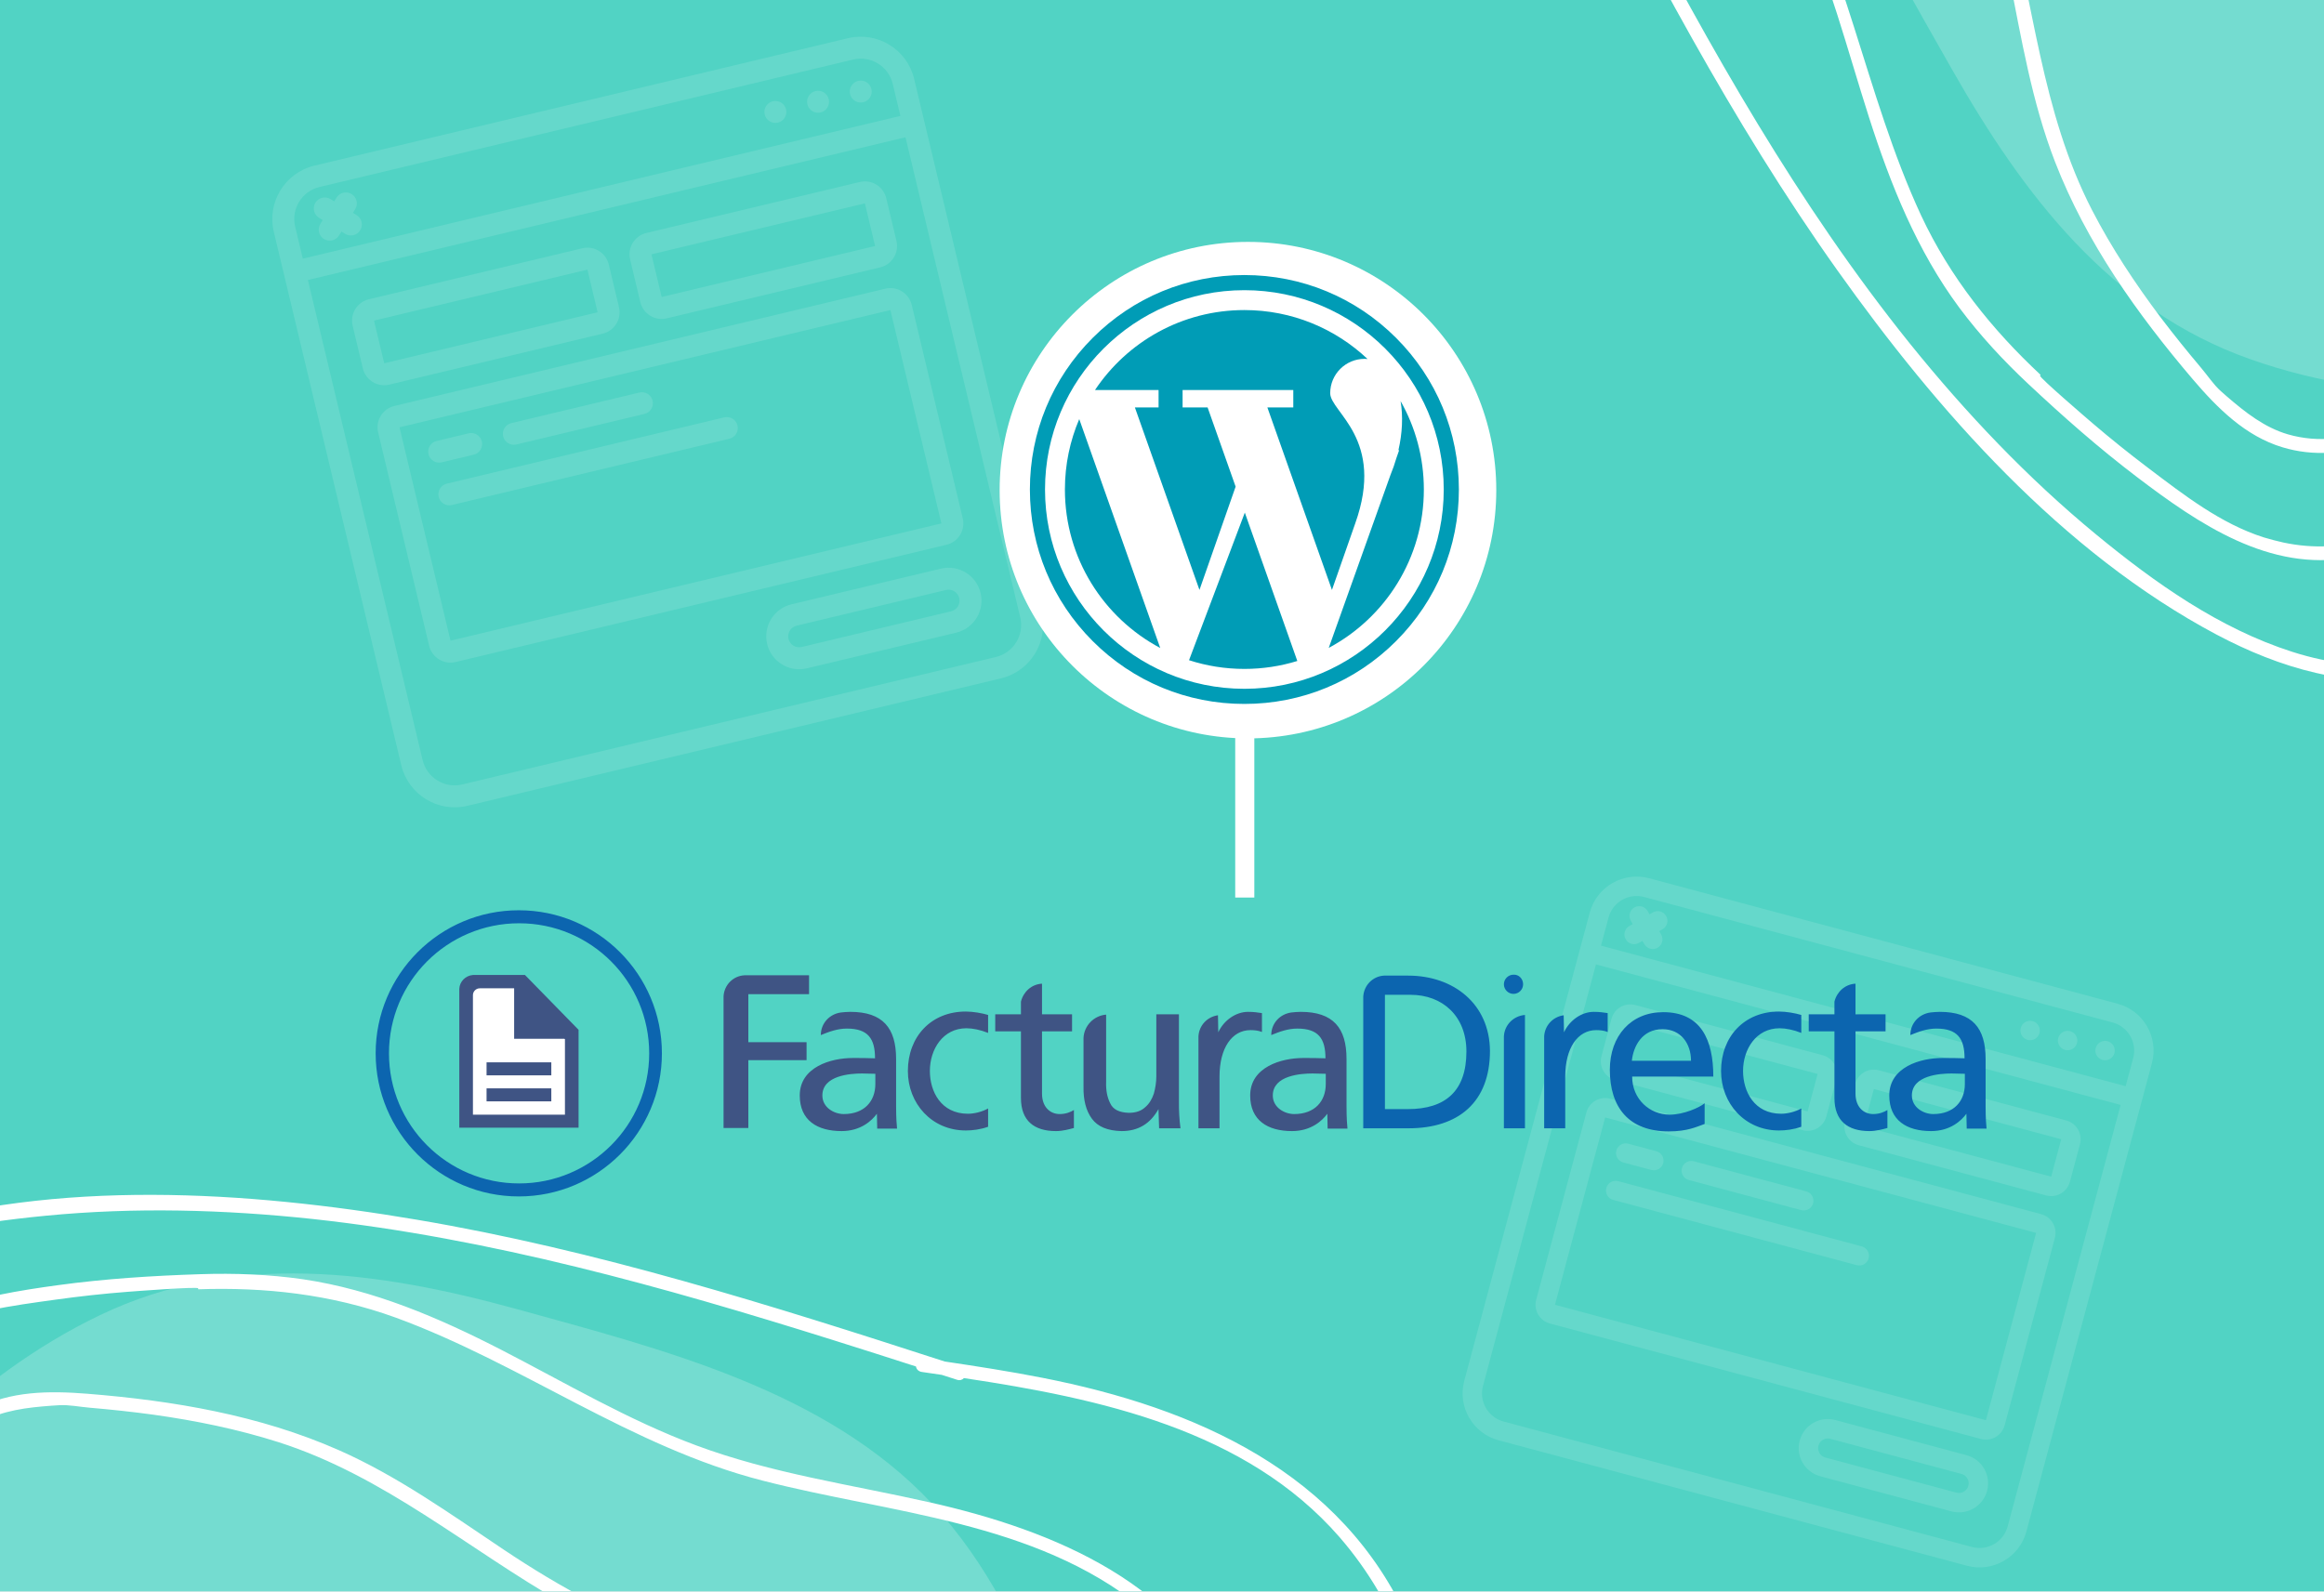
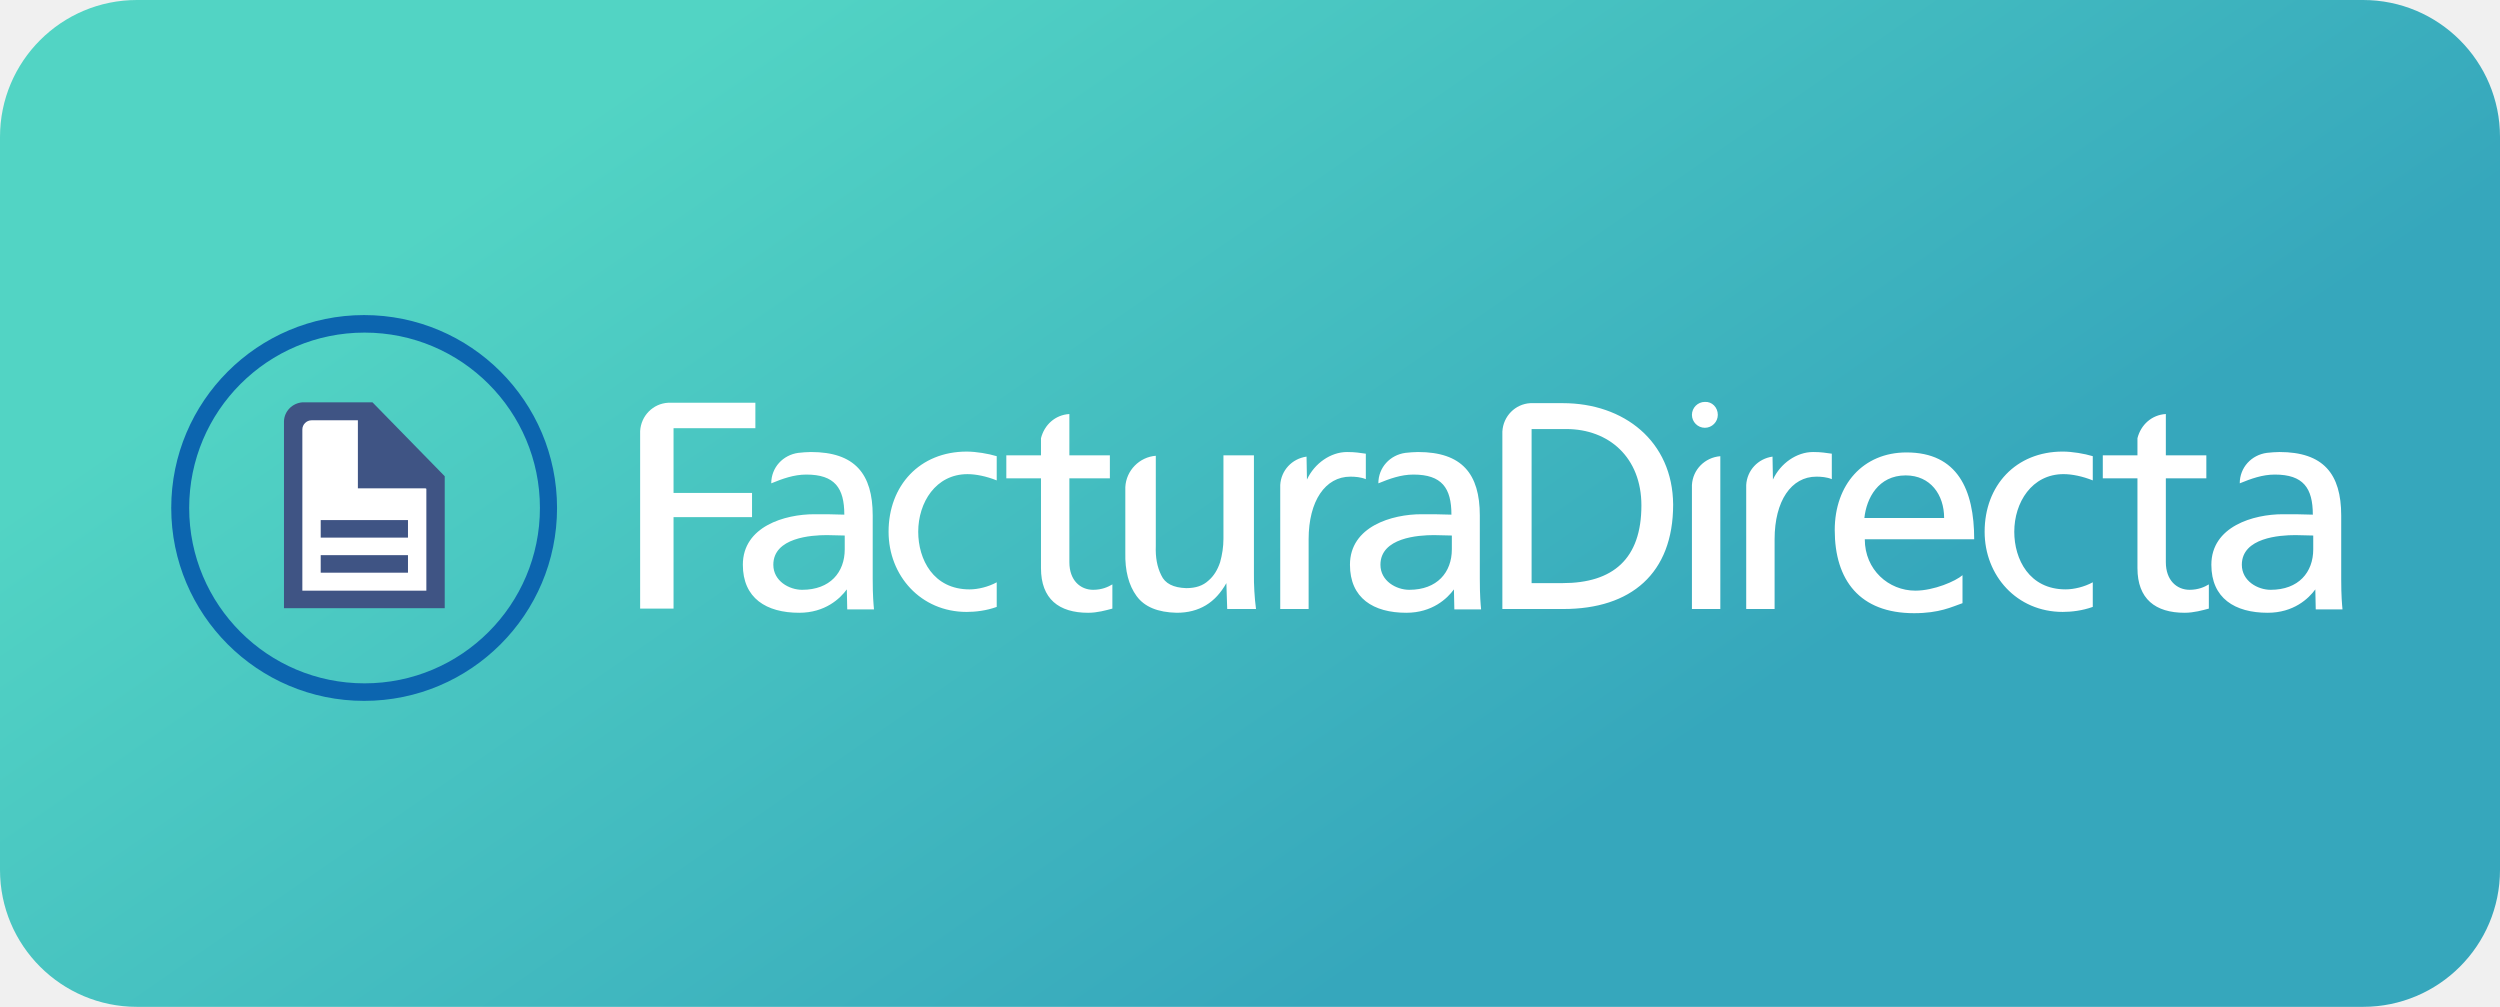
- <svg xmlns="http://www.w3.org/2000/svg" fill="none" height="250" viewBox="0 0 365 250" width="365">
-   <clipPath id="a">
-     <path d="m0 0h365v250h-365z" />
-   </clipPath>
-   <mask id="b" fill="#fff">
-     <path d="m407.671 85.167c7.575-11.36 13.357-24.111 19.477-36.312 6.59-13.101 12.939-26.312 18.658-39.82 11.044-26.116 19.75-53.585 22.129-81.959 1.039-12.389.736-25.148-3.106-37.071-4.159-12.897-12.793-23.385-23.725-31.232-12.07-8.653-26.028-13.886-39.995-18.515-7.451-2.466-14.918-4.81-22.304-7.532-6.784-2.485-13.425-5.452-20.145-8.118-12.51-4.953-25.303-8.307-38.795-6.074-13.126 2.133-25.365 8.153-37.177 14.043-24.462 12.146-49.43 28.248-59.665 54.876-9.27 24.102-.066 47.595 13.565 67.877 2.895 4.313 5.943 8.478 9.037 12.658 13.015 25.491 26.272 51.017 42.893 74.403 15.705 22.101 35.342 44.416 59.615 57.306 9.766 5.181 21.149 8.724 32.295 6.453 11.891-2.44 20.724-11.178 27.243-20.982zm-13.35 11.917c-9.955 7.963-22.415 9.138-34.307 5.315-11.487-3.681-21.553-10.819-30.795-18.427-10.794-8.889-20.447-19.076-29.24-29.975-17.586-21.874-31.403-46.455-44.339-71.234-2.127-4.044-4.179-8.086-6.275-12.144.248-.344.286-.812-.04-1.256-.622-.827-1.258-1.685-1.895-2.542-.396-.748-.762-1.51-1.143-2.227-.205-.427-.595-.615-.959-.591-12.833-17.364-25.581-37.057-24.044-59.362 2.014-28.274 24.668-49.043 47.743-62.361 11.43-6.608 23.504-12.737 35.885-17.362 13.112-4.902 26.366-6.457 40.016-2.727 12.956 3.539 25.005 9.8 37.629 14.211 13.648 4.744 27.659 8.602 40.786 14.684 12.481 5.755 24.469 13.846 32.36 25.29 7.625 11.047 10.337 24.526 10.495 37.766.36 26.573-6.865 53.295-16.07 78.003-9.395 25.25-21.57 49.32-33.864 73.221-5.788 11.329-11.804 23.592-21.943 31.718zm30.962-88.897c7.598-24.613 13.993-49.624 19.105-74.882 2.061-10.179 3.845-20.937.805-31.108-2.766-9.289-9.163-16.836-16.771-22.602-16.515-12.522-38.324-18.866-58.553-21.917-21.18-3.232-43.064-2.376-63.898 2.703-21.274 5.178-43.824 15.131-53.512 36.17-8.999 19.659-.221 40.543 10.5 57.494 6.709 10.623 14.335 20.732 19.577 32.209 4.732 10.334 7.545 21.363 10.998 32.161 3.395 10.6 7.55 20.985 14.226 29.974 3.243 4.334 6.9 8.281 10.849 11.976 5.454 5.111 11.048 10.043 17.011 14.572 9.684 7.358 20.803 14.966 33.57 12.632.834-.138 1.67-.351 2.49-.519 6.079-1.49 11.891-4.24 16.947-7.941 1.562-1.125 3.036-2.356 4.465-3.68 18.295-17.102 25.041-44.12 32.191-67.242zm-66.633 77.048c-1.011-.228-2.035-.487-3.09-.806-6.774-2.152-12.541-6.663-18.131-10.884-3.004-2.273-5.932-4.62-8.797-7.072-.701-.601-8.415-7.217-8.23-7.456.016-.045.047-.06.093-.119-7.615-7.113-14.184-15.253-18.773-25.055-8.913-19.207-11.752-40.464-22.645-58.871-10.569-17.887-25.652-34.622-27.973-56.128-2.595-24.113 15.939-41.968 36.679-50.452 37.852-15.53 83.388-13.477 120.717 2.453 9.347 3.994 18.537 9.226 25.571 16.692 7.525 8.02 10.977 17.955 10.522 28.901-.452 10.795-3.325 21.551-5.649 32.043-2.681 11.939-5.618 23.813-8.886 35.621-3.126 11.402-6.523 22.709-10.176 33.951-3.716 11.423-7.421 23.027-12.716 33.82-4.793 9.726-11.469 18.892-20.189 25.438-4.276 3.214-9.056 5.769-14.196 7.259-4.912 1.418-9.411 1.663-14.131.664zm24.489-24.688c2.14-3.052 3.861-6.428 5.383-9.671 7.079-15.211 9.373-32.104 11.418-48.576 1.051-8.607 2.012-17.245 3.502-25.799 1.608-9.324 4.148-18.269 7.127-27.238 4.988-15.033 10.13-33.029.701-47.524-9.769-15.045-30.92-20.017-47.51-22.6-16.725-2.631-35.712-3.014-51.88 2.715-7.414 2.619-14.329 7.061-18.723 13.707-4.223 6.376-5.758 14.052-5.551 21.605.492 17.77 10.276 32.77 17.874 48.218 4.875 9.852 7.915 20.023 10.036 30.784 1.954 9.866 3.604 19.877 7.246 29.271 4.92 12.682 12.861 23.84 21.634 34.149 3.86 4.526 8.266 8.939 14.094 10.682 4.743 1.438 9.955 1.114 14.514-.885 4.222-1.838 7.47-5.083 10.135-8.838zm-33.4 1.729c-.313-.262-.596-.539-.91-.801-1.178-1.048-2.063-2.424-3.102-3.651-2.182-2.592-4.302-5.213-6.346-7.909-4.027-5.345-7.718-10.927-10.797-16.877-8.035-15.577-9.156-32.782-13.691-49.437-4.451-16.321-14.316-30.081-20.535-45.629-5.885-14.695-7.905-34.244 4.764-46.173 12.285-11.556 32.143-12.566 48.086-12.036 16.926.547 36.004 3.7 50.719 12.546 7.852 4.711 13.714 11.69 15.605 20.798 1.737 8.395.428 17.012-1.857 25.16-2.383 8.646-5.746 16.973-7.904 25.697-1.817 7.323-3.046 14.777-4.063 22.28-2.428 17.632-3.53 35.678-8.945 52.716-1.278 4.064-2.797 8.018-4.586 11.878-2.904 6.232-6.246 12.411-12.523 15.834-4.338 2.381-9.553 2.932-14.298 1.569-3.705-1.074-6.737-3.483-9.617-5.965z" fill="#fff" />
-   </mask>
-   <mask id="c" fill="#fff">
-     <path d="m-49.077 245.611c2.677 13.389 7.605 26.494 11.904 39.449 4.604 13.923 9.456 27.754 14.964 41.35 10.657 26.276 23.926 51.856 42.306 73.602 8.026 9.494 17.261 18.302 28.41 24.017 12.06 6.178 25.581 7.489 38.861 5.308 14.652-2.416 28.223-8.585 41.372-15.189 7.012-3.525 13.951-7.147 21.098-10.445 6.554-3.04 13.347-5.638 19.984-8.505 12.348-5.343 23.766-12.018 31.727-23.137 7.774-10.79 12.171-23.7 16.358-36.218 8.71-25.886 14.979-54.926 3.387-80.993-10.488-23.597-33.608-33.701-57.588-38.404-5.097-1.003-10.197-1.792-15.341-2.56-27.228-8.823-54.651-17.498-82.941-22.281-26.733-4.523-56.397-6.417-82.675 1.632-10.569 3.243-21.123 8.786-27.4 18.273-6.683 10.134-6.75 22.558-4.427 34.101zm1.013-17.867c1.408-12.67 9.388-22.312 20.501-28.017 10.725-5.52 22.89-7.591 34.804-8.746 13.918-1.347 27.947-.97 41.872.519 27.902 3.033 55.054 10.644 81.723 19.019 4.363 1.355 8.672 2.762 13.024 4.15.068.418.373.776.917.86 1.024.145 2.081.301 3.137.458.809.248 1.607.529 2.384.766.446.157.855.014 1.095-.26 21.352 3.204 44.292 8.114 58.978 24.973 18.568 21.417 17.235 52.122 10.336 77.856-3.41 12.755-7.614 25.626-13.098 37.651-5.806 12.738-14.077 23.21-26.367 30.223-11.664 6.66-24.611 10.752-36.657 16.561-13.005 6.295-25.64 13.475-39.223 18.455-12.894 4.757-27.092 7.512-40.765 5-13.203-2.419-24.651-10.033-34.126-19.284-19.044-18.535-32.83-42.539-43.793-66.519-11.211-24.497-19.622-50.127-27.83-75.721-3.918-12.103-8.335-25.028-6.912-37.944zm40.966 84.753c12.031 22.777 25.195 44.984 39.44 66.459 5.74 8.655 12.086 17.523 21.427 22.566 8.524 4.612 18.384 5.425 27.841 4.123 20.532-2.824 40.439-13.759 56.901-25.907 17.262-12.69 32.131-28.77 43.271-47.093 11.382-18.704 20.289-41.687 12.263-63.415-7.537-20.264-28.512-28.824-48.079-33.23-12.256-2.767-24.796-4.523-36.619-8.932-10.653-3.961-20.441-9.771-30.517-14.965-9.896-5.094-20.178-9.499-31.255-11.135-5.357-.772-10.735-.977-16.14-.797-7.471.243-14.913.71-22.333 1.724-12.051 1.645-25.293 4.127-32.669 14.806-.493.688-.933 1.43-1.394 2.128-3.244 5.352-5.41 11.407-6.368 17.599-.31 1.9-.48 3.812-.556 5.759-.843 25.03 13.491 48.904 24.785 70.31zm-7.365-101.599c.876-.553 1.783-1.094 2.755-1.614 6.312-3.268 13.58-4.156 20.517-5.125 3.731-.517 7.461-.927 11.22-1.219.921-.071 11.054-.848 11.091-.548.021.043.009.075.019.15 10.414-.355 20.815.756 30.991 4.442 19.883 7.279 36.922 20.302 57.64 25.616 20.121 5.174 42.62 6.343 59.468 19.908 18.885 15.215 18.405 40.946 9.739 61.611-15.784 37.747-49.434 68.494-87.094 83.625-9.434 3.785-19.632 6.584-29.886 6.278-10.991-.349-20.457-4.934-27.876-12.995-7.314-7.953-12.887-17.59-18.663-26.652-6.546-10.338-12.866-20.811-18.904-31.472-5.852-10.273-11.446-20.67-16.812-31.203-5.449-10.705-11.036-21.53-14.922-32.905-3.488-10.267-5.249-21.469-3.712-32.264.751-5.296 2.324-10.482 4.905-15.171 2.47-4.476 5.479-7.83 9.523-10.462zm.14 34.774c.645 3.671 1.816 7.275 3.033 10.645 5.75 15.761 16.073 29.328 26.275 42.422 5.342 6.829 10.771 13.617 15.767 20.719 5.456 7.73 9.985 15.851 14.22 24.3 7.104 14.157 16.192 30.518 33.109 34.1 17.546 3.731 36.017-7.709 49.575-17.613 13.686-9.967 27.383-23.122 34.765-38.606 3.391-7.094 5.139-15.124 3.546-22.931-1.523-7.495-5.865-14.008-11.352-19.202-12.912-12.218-30.437-15.905-46.734-21.457-10.414-3.519-19.755-8.562-28.864-14.671-8.358-5.594-16.604-11.507-25.822-15.573-12.446-5.49-25.951-7.764-39.444-8.85-5.929-.471-12.166-.476-17.519 2.413-4.371 2.337-7.827 6.251-9.637 10.888-1.686 4.285-1.688 8.877-.918 13.416zm22.395-24.84c.407-.036.803-.04 1.21-.076 1.574-.093 3.173.254 4.775.387 3.376.291 6.729.645 10.08 1.106 6.628.932 13.184 2.269 19.569 4.299 16.696 5.333 29.654 16.706 44.638 25.276 14.688 8.394 31.394 11.148 46.785 17.744 14.552 6.23 29.804 18.625 29.28 36.018-.515 16.858-13.843 31.614-25.491 42.513-12.355 11.582-28.074 22.842-44.735 26.992-8.883 2.221-17.963 1.431-25.741-3.672-7.164-4.707-12.332-11.726-16.478-19.103-4.428-7.799-7.938-16.065-12.582-23.76-3.894-6.463-8.295-12.603-12.881-18.628-10.751-14.184-22.732-27.724-30.952-43.601-1.97-3.777-3.692-7.648-5.156-11.642-2.353-6.459-4.36-13.192-2.342-20.051 1.384-4.751 4.682-8.828 9.001-11.22 3.379-1.86 7.227-2.301 11.018-2.582z" fill="#fff" />
-   </mask>
-   <g clip-path="url(#a)">
-     <path d="m0 0h365v250h-365z" fill="#51d3c4" />
-     <path d="m133.184 6.002-83.804 20.022c-4.625 1.111-7.478 5.755-6.378 10.383l20.022 83.804c1.111 4.625 5.755 7.478 10.383 6.378l83.804-20.022c4.625-1.111 7.478-5.756 6.378-10.383l-20.022-83.803c-1.111-4.625-5.756-7.478-10.383-6.378zm-83.003 23.374 83.804-20.022c2.777-.663 5.566 1.05 6.23 3.827l1.201 5.028-93.86 22.425-1.201-5.028c-.663-2.777 1.05-5.566 3.827-6.23zm106.229 73.837-83.804 20.023c-2.777.663-5.566-1.05-6.23-3.827l-18.02-75.423 93.86-22.425 18.02 75.423c.663 2.777-1.05 5.566-3.827 6.229z" fill="#fff" fill-opacity=".12" />
-     <path d="m122.178 19.262c.926-.221 1.497-1.151 1.276-2.076s-1.151-1.497-2.077-1.276c-.925.221-1.496 1.151-1.275 2.076.221.926 1.151 1.497 2.076 1.276z" fill="#fff" fill-opacity=".12" />
-     <path d="m128.882 17.661c.926-.221 1.497-1.151 1.276-2.076-.221-.926-1.151-1.497-2.077-1.276-.925.221-1.496 1.151-1.275 2.076s1.151 1.497 2.076 1.276z" fill="#fff" fill-opacity=".12" />
-     <path d="m135.586 16.059c.926-.221 1.497-1.151 1.276-2.076-.221-.926-1.151-1.497-2.076-1.276-.926.221-1.497 1.151-1.276 2.076s1.151 1.497 2.076 1.276z" fill="#fff" fill-opacity=".12" />
-     <path d="m61.142 60.421 33.522-8.009c1.851-.442 2.994-2.302 2.551-4.153l-1.602-6.704c-.442-1.851-2.302-2.994-4.153-2.551l-33.522 8.009c-1.851.442-2.994 2.302-2.551 4.153l1.602 6.704c.443 1.851 2.302 2.994 4.153 2.551zm-2.403-10.056 33.522-8.009 1.602 6.704-33.522 8.009z" fill="#fff" fill-opacity=".12" />
-     <path d="m135.038 28.592-33.522 8.009c-1.851.442-2.993 2.302-2.551 4.153l1.602 6.704c.442 1.851 2.301 2.994 4.153 2.551l33.521-8.009c1.852-.442 2.994-2.302 2.552-4.153l-1.602-6.704c-.443-1.851-2.302-2.994-4.153-2.551zm-31.119 18.065-1.602-6.704 33.522-8.009 1.601 6.704z" fill="#fff" fill-opacity=".12" />
-     <path d="m139.042 45.353-77.099 18.421c-1.851.442-2.994 2.302-2.551 4.153l8.009 33.521c.442 1.851 2.302 2.994 4.153 2.551l77.1-18.42c1.851-.442 2.993-2.302 2.551-4.153l-8.009-33.522c-.442-1.851-2.302-2.994-4.153-2.551zm-68.289 55.294-8.009-33.521 77.099-18.421 8.009 33.522z" fill="#fff" fill-opacity=".12" />
-     <path d="m147.778 89.331-23.465 5.606c-2.777.663-4.49 3.453-3.827 6.23s3.453 4.49 6.23 3.827l23.465-5.606c2.777-.663 4.49-3.453 3.827-6.23-.664-2.777-3.453-4.49-6.23-3.827zm1.602 6.704-23.465 5.606c-.926.221-1.856-.35-2.077-1.276-.221-.925.35-1.855 1.276-2.076l23.465-5.606c.926-.221 1.855.35 2.076 1.276s-.35 1.855-1.275 2.076z" fill="#fff" fill-opacity=".12" />
-     <path d="m69.374 72.629 5.028-1.201c.926-.221 1.497-1.151 1.276-2.076-.221-.926-1.151-1.497-2.076-1.276l-5.028 1.201c-.926.221-1.497 1.151-1.276 2.076.221.925 1.151 1.497 2.076 1.276z" fill="#fff" fill-opacity=".12" />
-     <path d="m81.106 69.825 20.113-4.805c.926-.221 1.497-1.151 1.276-2.076-.221-.926-1.151-1.497-2.077-1.276l-20.113 4.805c-.926.221-1.497 1.151-1.276 2.076.221.925 1.151 1.497 2.076 1.276z" fill="#fff" fill-opacity=".12" />
-     <path d="m113.752 65.569-43.578 10.412c-.926.221-1.497 1.151-1.276 2.076.221.926 1.151 1.497 2.076 1.276l43.578-10.412c.926-.221 1.497-1.151 1.276-2.076s-1.151-1.497-2.077-1.276z" fill="#fff" fill-opacity=".12" />
-     <path d="m50.881 37.549c.811.498 1.872.244 2.37-.566l.374-.608.608.374c.809.478 1.853.219 2.345-.582.492-.801.251-1.849-.541-2.354l-.608-.374.374-.608c.478-.809.219-1.853-.582-2.345-.801-.492-1.849-.251-2.354.541l-.374.608-.608-.374c-.809-.478-1.853-.219-2.345.582-.492.801-.251 1.849.541 2.354l.608.374-.374.608c-.498.811-.245 1.872.566 2.37z" fill="#fff" fill-opacity=".12" />
-     <circle cx="196" cy="77" fill="#fff" r="39" />
-     <path d="m194 99h3v42h-3z" fill="#fff" />
-     <path d="m181.961 64.002h-3.72l10.143 28.674 5.679-16.228-4.403-12.446h-3.925v-2.732h17.384v2.732h-4.071l10.143 28.674 3.647-10.42c4.783-13.35-3.921-17.508-3.921-20.488 0-2.979 2.416-5.394 5.395-5.394.161 0 .317.009.471.023-5.048-4.765-11.855-7.688-19.345-7.688-9.787 0-18.407 4.989-23.461 12.561h9.984z" fill="#009cb6" />
-     <path d="m167.251 76.897c0 10.792 6.066 20.165 14.973 24.902l-12.721-35.958c-1.449 3.395-2.252 7.131-2.252 11.056z" fill="#009cb6" />
-     <path d="m219.97 63.007c.403 2.374.281 5.042-.338 7.721h.112l-.426 1.218c-.252.879-.57 1.779-.932 2.663l-9.698 27.171c8.888-4.742 14.938-14.105 14.938-24.883 0-5.05-1.33-9.79-3.656-13.89z" fill="#009cb6" />
-     <path d="m186.745 103.716c2.739.887 5.66 1.368 8.694 1.368 2.894 0 5.685-.437 8.313-1.247l-8.245-23.307z" fill="#009cb6" />
-     <path d="m219.26 53.076c-6.363-6.363-14.823-9.867-23.822-9.867-8.998 0-17.458 3.504-23.82 9.867-6.363 6.363-9.867 14.822-9.867 23.821 0 8.998 3.504 17.458 9.867 23.821 6.362 6.363 14.822 9.867 23.821 9.867 8.998 0 17.458-3.504 23.821-9.867 6.362-6.363 9.867-14.823 9.867-23.821-.001-8.998-3.505-17.458-9.867-23.821zm-23.822 55.132c-17.265 0-31.311-14.046-31.311-31.311s14.046-31.311 31.311-31.311c17.266 0 31.312 14.046 31.312 31.311s-14.046 31.311-31.312 31.311z" fill="#009cb6" />
-     <g fill="#fff">
-       <path d="m407.671 85.167c7.575-11.36 13.357-24.111 19.477-36.312 6.59-13.101 12.939-26.312 18.658-39.82 11.044-26.116 19.75-53.585 22.129-81.959 1.039-12.389.736-25.148-3.106-37.071-4.159-12.897-12.793-23.385-23.725-31.232-12.07-8.653-26.028-13.886-39.995-18.515-7.451-2.466-14.918-4.81-22.304-7.532-6.784-2.485-13.425-5.452-20.145-8.118-12.51-4.953-25.303-8.307-38.795-6.074-13.126 2.133-25.365 8.153-37.177 14.043-24.462 12.146-49.43 28.248-59.665 54.876-9.27 24.102-.066 47.595 13.565 67.877 2.895 4.313 5.943 8.478 9.037 12.658 13.015 25.491 26.272 51.017 42.893 74.403 15.705 22.101 35.342 44.416 59.615 57.306 9.766 5.181 21.149 8.724 32.295 6.453 11.891-2.44 20.724-11.178 27.243-20.982zm-13.35 11.917c-9.955 7.963-22.415 9.138-34.307 5.315-11.487-3.681-21.553-10.819-30.795-18.427-10.794-8.889-20.447-19.076-29.24-29.975-17.586-21.874-31.403-46.455-44.339-71.234-2.127-4.044-4.179-8.086-6.275-12.144.248-.344.286-.812-.04-1.256-.622-.827-1.258-1.685-1.895-2.542-.396-.748-.762-1.51-1.143-2.227-.205-.427-.595-.615-.959-.591-12.833-17.364-25.581-37.057-24.044-59.362 2.014-28.274 24.668-49.043 47.743-62.361 11.43-6.608 23.504-12.737 35.885-17.362 13.112-4.902 26.366-6.457 40.016-2.727 12.956 3.539 25.005 9.8 37.629 14.211 13.648 4.744 27.659 8.602 40.786 14.684 12.481 5.755 24.469 13.846 32.36 25.29 7.625 11.047 10.337 24.526 10.495 37.766.36 26.573-6.865 53.295-16.07 78.003-9.395 25.25-21.57 49.32-33.864 73.221-5.788 11.329-11.804 23.592-21.943 31.718zm30.962-88.897c7.598-24.613 13.993-49.624 19.105-74.882 2.061-10.179 3.845-20.937.805-31.108-2.766-9.289-9.163-16.836-16.771-22.602-16.515-12.522-38.324-18.866-58.553-21.917-21.18-3.232-43.064-2.376-63.898 2.703-21.274 5.178-43.824 15.131-53.512 36.17-8.999 19.659-.221 40.543 10.5 57.494 6.709 10.623 14.335 20.732 19.577 32.209 4.732 10.334 7.545 21.363 10.998 32.161 3.395 10.6 7.55 20.985 14.226 29.974 3.243 4.334 6.9 8.281 10.849 11.976 5.454 5.111 11.048 10.043 17.011 14.572 9.684 7.358 20.803 14.966 33.57 12.632.834-.138 1.67-.351 2.49-.519 6.079-1.49 11.891-4.24 16.947-7.941 1.562-1.125 3.036-2.356 4.465-3.68 18.295-17.102 25.041-44.12 32.191-67.242zm-66.633 77.048c-1.011-.228-2.035-.487-3.09-.806-6.774-2.152-12.541-6.663-18.131-10.884-3.004-2.273-5.932-4.62-8.797-7.072-.701-.601-8.415-7.217-8.23-7.456.016-.045.047-.06.093-.119-7.615-7.113-14.184-15.253-18.773-25.055-8.913-19.207-11.752-40.464-22.645-58.871-10.569-17.887-25.652-34.622-27.973-56.128-2.595-24.113 15.939-41.968 36.679-50.452 37.852-15.53 83.388-13.477 120.717 2.453 9.347 3.994 18.537 9.226 25.571 16.692 7.525 8.02 10.977 17.955 10.522 28.901-.452 10.795-3.325 21.551-5.649 32.043-2.681 11.939-5.618 23.813-8.886 35.621-3.126 11.402-6.523 22.709-10.176 33.951-3.716 11.423-7.421 23.027-12.716 33.82-4.793 9.726-11.469 18.892-20.189 25.438-4.276 3.214-9.056 5.769-14.196 7.259-4.912 1.418-9.411 1.663-14.131.664zm24.489-24.688c2.14-3.052 3.861-6.428 5.383-9.671 7.079-15.211 9.373-32.104 11.418-48.576 1.051-8.607 2.012-17.245 3.502-25.799 1.608-9.324 4.148-18.269 7.127-27.238 4.988-15.033 10.13-33.029.701-47.524-9.769-15.045-30.92-20.017-47.51-22.6-16.725-2.631-35.712-3.014-51.88 2.715-7.414 2.619-14.329 7.061-18.723 13.707-4.223 6.376-5.758 14.052-5.551 21.605.492 17.77 10.276 32.77 17.874 48.218 4.875 9.852 7.915 20.023 10.036 30.784 1.954 9.866 3.604 19.877 7.246 29.271 4.92 12.682 12.861 23.84 21.634 34.149 3.86 4.526 8.266 8.939 14.094 10.682 4.743 1.438 9.955 1.114 14.514-.885 4.222-1.838 7.47-5.083 10.135-8.838zm-33.4 1.729c-.313-.262-.596-.539-.91-.801-1.178-1.048-2.063-2.424-3.102-3.651-2.182-2.592-4.302-5.213-6.346-7.909-4.027-5.345-7.718-10.927-10.797-16.877-8.035-15.577-9.156-32.782-13.691-49.437-4.451-16.321-14.316-30.081-20.535-45.629-5.885-14.695-7.905-34.244 4.764-46.173 12.285-11.556 32.143-12.566 48.086-12.036 16.926.547 36.004 3.7 50.719 12.546 7.852 4.711 13.714 11.69 15.605 20.798 1.737 8.395.428 17.012-1.857 25.16-2.383 8.646-5.746 16.973-7.904 25.697-1.817 7.323-3.046 14.777-4.063 22.28-2.428 17.632-3.53 35.678-8.945 52.716-1.278 4.064-2.797 8.018-4.586 11.878-2.904 6.232-6.246 12.411-12.523 15.834-4.338 2.381-9.553 2.932-14.298 1.569-3.705-1.074-6.737-3.483-9.617-5.965z" mask="url(#b)" stroke="#fff" stroke-width="2" />
-       <path d="m-49.077 245.611c2.677 13.389 7.605 26.494 11.904 39.449 4.604 13.923 9.456 27.754 14.964 41.35 10.657 26.276 23.926 51.856 42.306 73.602 8.026 9.494 17.261 18.302 28.41 24.017 12.06 6.178 25.581 7.489 38.861 5.308 14.652-2.416 28.223-8.585 41.372-15.189 7.012-3.525 13.951-7.147 21.098-10.445 6.554-3.04 13.347-5.638 19.984-8.505 12.348-5.343 23.766-12.018 31.727-23.137 7.774-10.79 12.171-23.7 16.358-36.218 8.71-25.886 14.979-54.926 3.387-80.993-10.488-23.597-33.608-33.701-57.588-38.404-5.097-1.003-10.197-1.792-15.341-2.56-27.228-8.823-54.651-17.498-82.941-22.281-26.733-4.523-56.397-6.417-82.675 1.632-10.569 3.243-21.123 8.786-27.4 18.273-6.683 10.134-6.75 22.558-4.427 34.101zm1.013-17.867c1.408-12.67 9.388-22.312 20.501-28.017 10.725-5.52 22.89-7.591 34.804-8.746 13.918-1.347 27.947-.97 41.872.519 27.902 3.033 55.054 10.644 81.723 19.019 4.363 1.355 8.672 2.762 13.024 4.15.068.418.373.776.917.86 1.024.145 2.081.301 3.137.458.809.248 1.607.529 2.384.766.446.157.855.014 1.095-.26 21.352 3.204 44.292 8.114 58.978 24.973 18.568 21.417 17.235 52.122 10.336 77.856-3.41 12.755-7.614 25.626-13.098 37.651-5.806 12.738-14.077 23.21-26.367 30.223-11.664 6.66-24.611 10.752-36.657 16.561-13.005 6.295-25.64 13.475-39.223 18.455-12.894 4.757-27.092 7.512-40.765 5-13.203-2.419-24.651-10.033-34.126-19.284-19.044-18.535-32.83-42.539-43.793-66.519-11.211-24.497-19.622-50.127-27.83-75.721-3.918-12.103-8.335-25.028-6.912-37.944zm40.966 84.753c12.031 22.777 25.195 44.984 39.44 66.459 5.74 8.655 12.086 17.523 21.427 22.566 8.524 4.612 18.384 5.425 27.841 4.123 20.532-2.824 40.439-13.759 56.901-25.907 17.262-12.69 32.131-28.77 43.271-47.093 11.382-18.704 20.289-41.687 12.263-63.415-7.537-20.264-28.512-28.824-48.079-33.23-12.256-2.767-24.796-4.523-36.619-8.932-10.653-3.961-20.441-9.771-30.517-14.965-9.896-5.094-20.178-9.499-31.255-11.135-5.357-.772-10.735-.977-16.14-.797-7.471.243-14.913.71-22.333 1.724-12.051 1.645-25.293 4.127-32.669 14.806-.493.688-.933 1.43-1.394 2.128-3.244 5.352-5.41 11.407-6.368 17.599-.31 1.9-.48 3.812-.556 5.759-.843 25.03 13.491 48.904 24.785 70.31zm-7.365-101.599c.876-.553 1.783-1.094 2.755-1.614 6.312-3.268 13.58-4.156 20.517-5.125 3.731-.517 7.461-.927 11.22-1.219.921-.071 11.054-.848 11.091-.548.021.043.009.075.019.15 10.414-.355 20.815.756 30.991 4.442 19.883 7.279 36.922 20.302 57.64 25.616 20.121 5.174 42.62 6.343 59.468 19.908 18.885 15.215 18.405 40.946 9.739 61.611-15.784 37.747-49.434 68.494-87.094 83.625-9.434 3.785-19.632 6.584-29.886 6.278-10.991-.349-20.457-4.934-27.876-12.995-7.314-7.953-12.887-17.59-18.663-26.652-6.546-10.338-12.866-20.811-18.904-31.472-5.852-10.273-11.446-20.67-16.812-31.203-5.449-10.705-11.036-21.53-14.922-32.905-3.488-10.267-5.249-21.469-3.712-32.264.751-5.296 2.324-10.482 4.905-15.171 2.47-4.476 5.479-7.83 9.523-10.462zm.14 34.774c.645 3.671 1.816 7.275 3.033 10.645 5.75 15.761 16.073 29.328 26.275 42.422 5.342 6.829 10.771 13.617 15.767 20.719 5.456 7.73 9.985 15.851 14.22 24.3 7.104 14.157 16.192 30.518 33.109 34.1 17.546 3.731 36.017-7.709 49.575-17.613 13.686-9.967 27.383-23.122 34.765-38.606 3.391-7.094 5.139-15.124 3.546-22.931-1.523-7.495-5.865-14.008-11.352-19.202-12.912-12.218-30.437-15.905-46.734-21.457-10.414-3.519-19.755-8.562-28.864-14.671-8.358-5.594-16.604-11.507-25.822-15.573-12.446-5.49-25.951-7.764-39.444-8.85-5.929-.471-12.166-.476-17.519 2.413-4.371 2.337-7.827 6.251-9.637 10.888-1.686 4.285-1.688 8.877-.918 13.416zm22.395-24.84c.407-.036.803-.04 1.21-.076 1.574-.093 3.173.254 4.775.387 3.376.291 6.729.645 10.08 1.106 6.628.932 13.184 2.269 19.569 4.299 16.696 5.333 29.654 16.706 44.638 25.276 14.688 8.394 31.394 11.148 46.785 17.744 14.552 6.23 29.804 18.625 29.28 36.018-.515 16.858-13.843 31.614-25.491 42.513-12.355 11.582-28.074 22.842-44.735 26.992-8.883 2.221-17.963 1.431-25.741-3.672-7.164-4.707-12.332-11.726-16.478-19.103-4.428-7.799-7.938-16.065-12.582-23.76-3.894-6.463-8.295-12.603-12.881-18.628-10.751-14.184-22.732-27.724-30.952-43.601-1.97-3.777-3.692-7.648-5.156-11.642-2.353-6.459-4.36-13.192-2.342-20.051 1.384-4.751 4.682-8.828 9.001-11.22 3.379-1.86 7.227-2.301 11.018-2.582z" mask="url(#c)" stroke="#fff" stroke-width="2" />
-       <path d="m510.747-24.248c-9.699 44.074-47.577 73.577-90.245 82.704-21.634 4.644-45.901 5.444-67.016-2.002-22.072-7.766-35.763-25.94-46.939-45.596-11.655-20.576-25.385-43.354-24.507-67.893.439-12.49 4.59-24.499 9.659-35.828 6.067-13.61 14.888-30.784 26.104-41.232 16.405-15.212 39.515-20.336 61.268-18.574 25.146 2.001 50.611 11.168 73.042 22.457 20.676 10.408 39.994 25.34 51.21 46.036 9.859 18.294 11.894 39.751 7.424 59.927z" fill-opacity=".2" />
-       <path d="m-38.42 374.865c-24.307-38.024-18.385-85.669 5.332-122.294 12.014-18.581 28.607-36.307 48.803-45.972 21.099-10.116 43.631-6.946 65.432-.95 22.791 6.308 48.606 12.706 65.337 30.679 8.521 9.142 14.078 20.569 18.504 32.164 5.334 13.914 11.24 32.295 10.697 47.613-.843 22.357-13.561 42.321-30.189 56.458-19.196 16.365-43.684 27.889-67.528 35.769-21.979 7.26-46.198 10.362-68.763 3.658-19.907-5.965-36.519-19.698-47.624-37.125z" fill-opacity=".2" />
-       <path d="m332.587 157.685-73.573-19.714c-4.063-1.083-8.236 1.326-9.329 5.386l-19.714 73.574c-1.083 4.062 1.326 8.235 5.386 9.329l73.574 19.714c4.062 1.083 8.235-1.326 9.329-5.386l19.714-73.574c1.083-4.063-1.326-8.236-5.387-9.329zm-74.361-16.771 73.573 19.714c2.438.654 3.885 3.16 3.232 5.598l-1.183 4.414-82.403-22.08 1.183-4.414c.654-2.438 3.159-3.885 5.598-3.232zm51.493 102.116-73.573-19.713c-2.438-.654-3.885-3.16-3.232-5.598l17.743-66.216 82.402 22.08-17.742 66.216c-.654 2.438-3.16 3.885-5.598 3.231z" fill-opacity=".12" />
-       <path d="m318.45 163.36c.813.218 1.648-.265 1.866-1.077.218-.813-.264-1.648-1.077-1.866s-1.648.264-1.866 1.077c-.217.813.265 1.648 1.077 1.866z" fill-opacity=".12" />
-       <path d="m324.336 164.937c.813.218 1.648-.264 1.866-1.077.217-.813-.265-1.648-1.078-1.866-.812-.217-1.647.265-1.865 1.078-.218.812.264 1.647 1.077 1.865z" fill-opacity=".12" />
-       <path d="m330.222 166.514c.812.218 1.648-.264 1.865-1.077.218-.813-.264-1.648-1.077-1.866-.812-.217-1.648.265-1.865 1.077-.218.813.264 1.648 1.077 1.866z" fill-opacity=".12" />
-       <path d="m253.677 169.661 29.43 7.885c1.625.436 3.296-.529 3.731-2.154l1.577-5.886c.436-1.625-.529-3.296-2.154-3.731l-29.43-7.886c-1.625-.436-3.296.529-3.731 2.154l-1.577 5.886c-.436 1.626.529 3.296 2.154 3.732zm2.366-8.829 29.429 7.886-1.577 5.885-29.429-7.885z" fill-opacity=".12" />
-       <path d="m324.519 176.026-29.43-7.886c-1.625-.435-3.296.529-3.731 2.155l-1.577 5.886c-.436 1.625.529 3.296 2.154 3.731l29.43 7.886c1.625.435 3.296-.529 3.731-2.155l1.577-5.885c.436-1.626-.529-3.297-2.154-3.732zm-31.795.943 1.577-5.886 29.429 7.886-1.577 5.886z" fill-opacity=".12" />
-       <path d="m320.576 190.741-67.687-18.137c-1.626-.436-3.296.529-3.732 2.154l-7.886 29.429c-.435 1.626.529 3.296 2.155 3.732l67.687 18.137c1.626.435 3.296-.529 3.732-2.155l7.886-29.429c.435-1.625-.53-3.296-2.155-3.731zm-76.362 14.235 7.886-29.429 67.688 18.136-7.886 29.43z" fill-opacity=".12" />
-       <path d="m308.854 228.605-20.601-5.52c-2.438-.654-4.944.793-5.597 3.231s.794 4.944 3.232 5.598l20.6 5.519c2.438.654 4.944-.793 5.597-3.231.654-2.438-.793-4.944-3.231-5.597zm-1.577 5.886-20.601-5.52c-.813-.218-1.295-1.053-1.077-1.866s1.053-1.295 1.866-1.077l20.6 5.52c.813.218 1.295 1.053 1.077 1.865-.217.813-1.053 1.295-1.865 1.078z" fill-opacity=".12" />
-       <path d="m254.937 182.615 4.415 1.183c.812.218 1.648-.264 1.865-1.077.218-.813-.264-1.648-1.077-1.866l-4.414-1.182c-.813-.218-1.648.264-1.866 1.077-.218.812.265 1.648 1.077 1.865z" fill-opacity=".12" />
-       <path d="m265.238 185.375 17.657 4.732c.813.218 1.648-.265 1.866-1.077.218-.813-.265-1.648-1.077-1.866l-17.658-4.731c-.813-.218-1.648.264-1.866 1.077-.217.812.265 1.648 1.078 1.865z" fill-opacity=".12" />
-       <path d="m292.407 195.809-38.258-10.251c-.813-.218-1.648.265-1.866 1.077-.218.813.265 1.648 1.077 1.866l38.258 10.251c.813.218 1.648-.264 1.866-1.077s-.264-1.648-1.077-1.866z" fill-opacity=".12" />
-       <path d="m255.329 147.562c.421.728 1.352.978 2.081.557l.546-.315.316.546c.428.713 1.348.951 2.068.535.719-.415.973-1.331.57-2.058l-.315-.546.546-.316c.713-.428.951-1.348.535-2.068-.416-.719-1.331-.973-2.058-.57l-.547.315-.315-.546c-.428-.713-1.348-.951-2.068-.535-.719.416-.973 1.331-.57 2.058l.315.547-.546.315c-.729.421-.978 1.352-.558 2.081z" fill-opacity=".12" />
-     </g>
-     <path clip-rule="evenodd" d="m265.584 166.646c0-2.725-1.605-4.963-4.476-4.963-3.211 0-4.573 2.676-4.817 4.963zm2.141 9.925c-1.265.438-2.676 1.168-5.644 1.168-6.325 0-9.244-3.844-9.244-9.682 0-5.304 3.308-9.05 8.368-9.05 5.936 0 7.882 4.33 7.882 10.12h-12.747c0 3.552 2.773 5.984 5.887 5.984 2.189 0 4.719-1.119 5.498-1.8zm26.468-1.557c-1.509 0-2.774-1.119-2.774-3.211v-9.779h4.72v-2.676h-4.72v-4.817c-1.654.097-2.919 1.265-3.308 2.822v1.995h-4.038v2.676h4.038v10.46c0 3.601 2.092 5.206 5.498 5.206 1.07 0 2.092-.292 2.822-.486v-2.822c-.487.292-1.217.632-2.238.632zm-43.886-16.056c-1.898 0-3.795 1.314-4.671 3.212l-.049-2.676c-1.702.243-2.967 1.605-3.065 3.308v14.45h3.309v-8.125c0-4.476 1.946-7.298 4.865-7.298.535 0 1.216.049 1.8.292v-2.968c-.73-.097-1.216-.195-2.189-.195zm58.287 11.337c0 2.676-1.703 4.719-4.963 4.719-1.508 0-3.357-1.022-3.357-2.919 0-3.163 4.428-3.455 6.228-3.455.73 0 1.411.049 2.092.049zm3.406 6.957c-.049-.535-.146-1.459-.146-3.503v-7.395c0-4.866-2.092-7.396-7.201-7.396-.486 0-.973.049-1.459.098-1.801.243-3.163 1.703-3.163 3.551 1.314-.535 2.627-1.021 4.087-1.021 3.308 0 4.428 1.557 4.428 4.67-1.314-.048-2.19-.048-3.504-.048-3.405 0-8.319 1.411-8.319 5.887 0 3.892 2.724 5.595 6.568 5.595 3.016 0 4.768-1.654 5.546-2.725l.049 2.336h3.114zm-75.803-14.45v14.45h3.309v-17.807c-1.8.146-3.211 1.557-3.309 3.357zm3.017-8.174c0 .827-.681 1.508-1.508 1.508-.828 0-1.509-.681-1.509-1.508s.681-1.508 1.509-1.508c.827-.049 1.508.632 1.508 1.508zm-18.099 19.608h-3.601v-17.954h4.038c4.963 0 8.758 3.309 8.758 8.904 0 6.228-3.308 9.05-9.195 9.05zm.048-20.97h-3.795c-1.751.097-3.162 1.508-3.26 3.308v20.678h7.104c7.882 0 12.796-4.135 12.796-12.163-.049-7.396-5.741-11.823-12.845-11.823zm61.742 20.872c-.973.536-2.189.827-3.163.827-4.232 0-5.984-3.503-5.984-6.714 0-3.406 2.043-6.714 5.741-6.714.973 0 2.19.243 3.406.73v-2.822c-.973-.292-2.384-.535-3.503-.535-5.449 0-9.098 3.941-9.098 9.341 0 5.109 3.746 9.342 9.098 9.342 1.022 0 2.287-.146 3.503-.584z" fill="#0c65af" fill-rule="evenodd" />
-     <path clip-rule="evenodd" d="m137.479 170.295c0 2.676-1.703 4.719-4.963 4.719-1.508 0-3.357-1.022-3.357-2.919 0-3.163 4.428-3.454 6.228-3.454.73 0 1.411.048 2.092.048zm3.406 6.957c-.049-.535-.146-1.459-.146-3.503v-7.395c0-4.866-2.092-7.396-7.201-7.396-.487 0-.973.049-1.46.098-1.8.243-3.162 1.703-3.162 3.551 1.313-.535 2.627-1.021 4.087-1.021 3.308 0 4.427 1.557 4.427 4.671-1.313-.049-2.189-.049-3.503-.049-3.406 0-8.32 1.411-8.32 5.887 0 3.892 2.725 5.595 6.569 5.595 3.016 0 4.768-1.654 5.546-2.724l.049 2.335h3.114zm25.543-2.238c-1.508 0-2.773-1.119-2.773-3.211v-9.779h4.719v-2.676h-4.719v-4.817c-1.655.097-2.92 1.265-3.309 2.822v1.995h-4.038v2.676h4.038v10.46c0 3.601 2.092 5.206 5.498 5.206 1.07 0 2.092-.292 2.822-.486v-2.822c-.487.292-1.216.632-2.238.632zm-11.239-.876c-.973.536-2.19.828-3.163.828-4.233 0-5.984-3.504-5.984-6.715 0-3.405 2.043-6.714 5.741-6.714.973 0 2.189.243 3.406.73v-2.822c-.973-.292-2.384-.535-3.503-.535-5.449 0-9.099 3.941-9.099 9.341 0 5.109 3.747 9.342 9.099 9.342 1.021 0 2.286-.146 3.503-.584zm40.82-15.18c-1.897 0-3.795 1.314-4.67 3.212l-.049-2.676c-1.703.243-2.968 1.605-3.065 3.308v14.45h3.308v-8.125c0-4.476 1.946-7.298 4.866-7.298.535 0 1.216.049 1.8.292v-2.968c-.73-.097-1.217-.195-2.19-.195zm12.212 11.337c0 2.676-1.702 4.719-4.962 4.719-1.508 0-3.357-1.022-3.357-2.919 0-3.163 4.427-3.454 6.227-3.454.73 0 1.411.048 2.092.048zm3.406 6.957c-.048-.535-.146-1.459-.146-3.503v-7.395c0-4.866-2.092-7.396-7.2-7.396-.487 0-.974.049-1.46.098-1.8.243-3.163 1.703-3.163 3.551 1.314-.535 2.628-1.021 4.087-1.021 3.309 0 4.428 1.557 4.428 4.671-1.314-.049-2.19-.049-3.503-.049-3.406 0-8.32 1.411-8.32 5.887 0 3.892 2.725 5.595 6.568 5.595 3.017 0 4.768-1.654 5.547-2.724l.048 2.335h3.114zm-26.224 0h-3.357l-.098-3.016c-.632 1.119-1.411 1.995-2.384 2.578-.973.584-2.092.876-3.405.876-2.19-.048-3.747-.681-4.671-1.946-.925-1.265-1.362-2.968-1.314-5.06v-7.639c.098-1.946 1.654-3.503 3.552-3.649v10.51c-.049 1.313.146 2.432.632 3.405.438.973 1.411 1.46 2.92 1.509 1.119 0 1.946-.292 2.578-.876.633-.535 1.071-1.265 1.363-2.141.243-.876.389-1.8.389-2.725v-9.73h3.552v13.769c0 .681 0 1.362.048 2.043.049.73.098 1.411.195 2.092zm-58.336-21.067h-9.536v7.542h9.147v2.821h-9.147v10.656h-3.893v-20.678c.098-1.8 1.509-3.211 3.26-3.309h10.169z" fill="#3f5484" fill-rule="evenodd" />
-     <path clip-rule="evenodd" d="m72.136 177.155v-21.797c.049-1.168.973-2.092 2.141-2.19h8.174l8.417 8.612v15.375z" fill="#3f5484" fill-rule="evenodd" />
-     <path clip-rule="evenodd" d="m88.728 163.24v11.872h-14.45v-18.781c0-.584.487-1.07 1.07-1.07h5.401v7.93h7.882z" fill="#fff" fill-rule="evenodd" />
-     <path clip-rule="evenodd" d="m76.418 170.976h10.169v2.043h-10.169zm0-4.087h10.169v2.043h-10.169z" fill="#3f5484" fill-rule="evenodd" />
-     <path clip-rule="evenodd" d="m61.092 165.478c0-11.288 9.147-20.435 20.435-20.435s20.434 9.147 20.434 20.435-9.147 20.435-20.434 20.435-20.435-9.147-20.435-20.435zm-2.092 0c0-12.407 10.071-22.478 22.478-22.478 12.407 0 22.478 10.071 22.478 22.478s-10.071 22.478-22.478 22.478c-12.407 0-22.478-10.071-22.478-22.478z" fill="#0c65af" fill-rule="evenodd" />
+ <svg xmlns="http://www.w3.org/2000/svg" fill="none" height="147" viewBox="0 0 365 147" width="365">
+   <linearGradient id="a" gradientUnits="userSpaceOnUse" x1="96" x2="191.5" y1="9" y2="147">
+     <stop offset="0" stop-color="#52d4c4" />
+     <stop offset="1" stop-color="#36a7bc" />
+   </linearGradient>
+   <rect fill="url(#a)" height="147" rx="20" width="365" />
+   <g clip-rule="evenodd" fill-rule="evenodd">
+     <path d="m283.843 75.627c0-3.414-2.012-6.218-5.609-6.218-4.023 0-5.73 3.353-6.035 6.218zm2.682 12.436c-1.585.549-3.353 1.463-7.072 1.463-7.925 0-11.582-4.816-11.582-12.131 0-6.645 4.145-11.339 10.485-11.339 7.437 0 9.876 5.426 9.876 12.68h-15.972c0 4.45 3.475 7.498 7.376 7.498 2.743 0 5.914-1.402 6.889-2.256zm33.163-1.951c-1.89 0-3.475-1.402-3.475-4.024v-12.253h5.913v-3.353h-5.913v-6.035c-2.073.122-3.658 1.585-4.145 3.536v2.499h-5.06v3.353h5.06v13.107c0 4.511 2.621 6.523 6.888 6.523 1.342 0 2.622-.366 3.536-.61v-3.536c-.609.366-1.524.792-2.804.792zm-54.987-20.117c-2.378 0-4.755 1.646-5.853 4.023l-.061-3.353c-2.133.305-3.718 2.012-3.84 4.145v18.106h4.145v-10.181c0-5.608 2.439-9.144 6.096-9.144.671 0 1.524.061 2.256.366v-3.719c-.915-.122-1.524-.244-2.743-.244zm73.032 14.204c0 3.353-2.134 5.913-6.218 5.913-1.89 0-4.207-1.28-4.207-3.658 0-3.962 5.548-4.328 7.803-4.328.915 0 1.768.061 2.622.061zm4.267 8.717c-.061-.671-.183-1.829-.183-4.389v-9.266c0-6.096-2.621-9.266-9.022-9.266-.61 0-1.22.061-1.829.122-2.256.305-3.963 2.134-3.963 4.45 1.646-.671 3.292-1.28 5.121-1.28 4.146 0 5.548 1.951 5.548 5.852-1.646-.061-2.744-.061-4.39-.061-4.267 0-10.424 1.768-10.424 7.376 0 4.877 3.414 7.011 8.23 7.011 3.779 0 5.974-2.073 6.949-3.414l.061 2.926h3.902zm-94.978-18.106v18.106h4.145v-22.312c-2.255.183-4.023 1.951-4.145 4.206zm3.779-10.242c0 1.036-.853 1.89-1.889 1.89-1.037 0-1.89-.854-1.89-1.89 0-1.036.853-1.89 1.89-1.89 1.036-.061 1.889.792 1.889 1.89zm-22.677 24.567h-4.511v-22.495h5.059c6.218 0 10.973 4.145 10.973 11.156 0 7.803-4.145 11.339-11.521 11.339zm.061-26.274h-4.755c-2.195.122-3.963 1.89-4.085 4.145v25.909h8.901c9.875 0 16.033-5.182 16.033-15.24-.061-9.266-7.194-14.814-16.094-14.814zm77.36 26.152c-1.219.67-2.743 1.036-3.963 1.036-5.303 0-7.498-4.389-7.498-8.413 0-4.267 2.56-8.413 7.194-8.413 1.219 0 2.743.305 4.267.914v-3.536c-1.219-.366-2.987-.671-4.389-.671-6.828 0-11.4 4.938-11.4 11.705 0 6.401 4.694 11.705 11.4 11.705 1.28 0 2.865-.183 4.389-.732z" fill="#fff" />
+     <path d="m123.331 80.199c0 3.353-2.134 5.913-6.218 5.913-1.89 0-4.207-1.28-4.207-3.658 0-3.962 5.548-4.328 7.804-4.328.914 0 1.767.061 2.621.061zm4.267 8.717c-.061-.671-.183-1.829-.183-4.389v-9.266c0-6.096-2.621-9.266-9.022-9.266-.61 0-1.219.061-1.829.122-2.255.305-3.962 2.134-3.962 4.45 1.646-.671 3.292-1.28 5.12-1.28 4.146 0 5.548 1.951 5.548 5.852-1.646-.061-2.743-.061-4.389-.061-4.268 0-10.425 1.768-10.425 7.376 0 4.877 3.414 7.011 8.23 7.011 3.78 0 5.974-2.073 6.95-3.414l.061 2.926h3.901zm32.005-2.804c-1.89 0-3.475-1.402-3.475-4.023v-12.253h5.913v-3.353h-5.913v-6.035c-2.073.122-3.658 1.585-4.145 3.536v2.499h-5.06v3.353h5.06v13.107c0 4.511 2.621 6.523 6.888 6.523 1.342 0 2.622-.366 3.536-.61v-3.536c-.609.366-1.524.792-2.804.792zm-14.082-1.097c-1.219.671-2.743 1.036-3.963 1.036-5.303 0-7.498-4.389-7.498-8.413 0-4.267 2.56-8.413 7.194-8.413 1.219 0 2.743.305 4.267.914v-3.536c-1.219-.366-2.987-.671-4.389-.671-6.828 0-11.4 4.938-11.4 11.705 0 6.401 4.694 11.705 11.4 11.705 1.28 0 2.865-.183 4.389-.732zm51.147-19.02c-2.378 0-4.755 1.646-5.853 4.024l-.061-3.353c-2.133.305-3.718 2.012-3.84 4.145v18.106h4.145v-10.181c0-5.609 2.439-9.144 6.096-9.144.671 0 1.524.061 2.256.366v-3.719c-.915-.122-1.524-.244-2.743-.244zm15.301 14.204c0 3.353-2.134 5.913-6.218 5.913-1.89 0-4.207-1.28-4.207-3.658 0-3.962 5.548-4.328 7.804-4.328.914 0 1.767.061 2.621.061zm4.267 8.717c-.061-.671-.183-1.829-.183-4.389v-9.266c0-6.096-2.621-9.266-9.022-9.266-.61 0-1.219.061-1.829.122-2.255.305-3.962 2.134-3.962 4.45 1.646-.671 3.292-1.28 5.12-1.28 4.146 0 5.548 1.951 5.548 5.852-1.646-.061-2.743-.061-4.389-.061-4.268 0-10.425 1.768-10.425 7.376 0 4.877 3.414 7.011 8.23 7.011 3.78 0 5.974-2.073 6.95-3.414l.061 2.926h3.901zm-32.858 0h-4.206l-.122-3.78c-.793 1.402-1.768 2.499-2.987 3.231-1.22.732-2.622 1.097-4.268 1.097-2.743-.061-4.694-.853-5.852-2.438s-1.707-3.719-1.646-6.34v-9.571c.122-2.438 2.073-4.389 4.45-4.572v13.168c-.061 1.646.183 3.048.793 4.267.548 1.219 1.768 1.829 3.657 1.89 1.402 0 2.439-.366 3.231-1.097.793-.671 1.341-1.585 1.707-2.682.305-1.097.488-2.256.488-3.414v-12.192h4.45v17.252c0 .854 0 1.707.061 2.56.061.914.122 1.768.244 2.621zm-73.093-26.396h-11.948v9.449h11.46v3.536h-11.46v13.351h-4.877v-25.909c.122-2.256 1.89-4.024 4.084-4.145h12.741z" fill="#fff" />
+     <path d="m41.46 88.795v-27.311c.061-1.463 1.219-2.621 2.682-2.743h10.242l10.546 10.79v19.264z" fill="#3f5484" />
+     <path d="m62.248 71.36v14.875h-18.105v-23.531c0-.732.61-1.341 1.341-1.341h6.767v9.937h9.876z" fill="#fff" />
+     <path d="m46.824 81.053h12.741v2.56h-12.741zm0-5.121h12.741v2.56h-12.741z" fill="#3f5484" />
+     <path d="m27.621 74.164c0-14.143 11.461-25.604 25.604-25.604s25.604 11.461 25.604 25.604c0 14.143-11.461 25.604-25.604 25.604s-25.604-11.461-25.604-25.604zm-2.621 0c0-15.545 12.619-28.164 28.164-28.164s28.164 12.619 28.164 28.164-12.619 28.164-28.164 28.164-28.164-12.619-28.164-28.164z" fill="#0c65af" />
  </g>
</svg>
